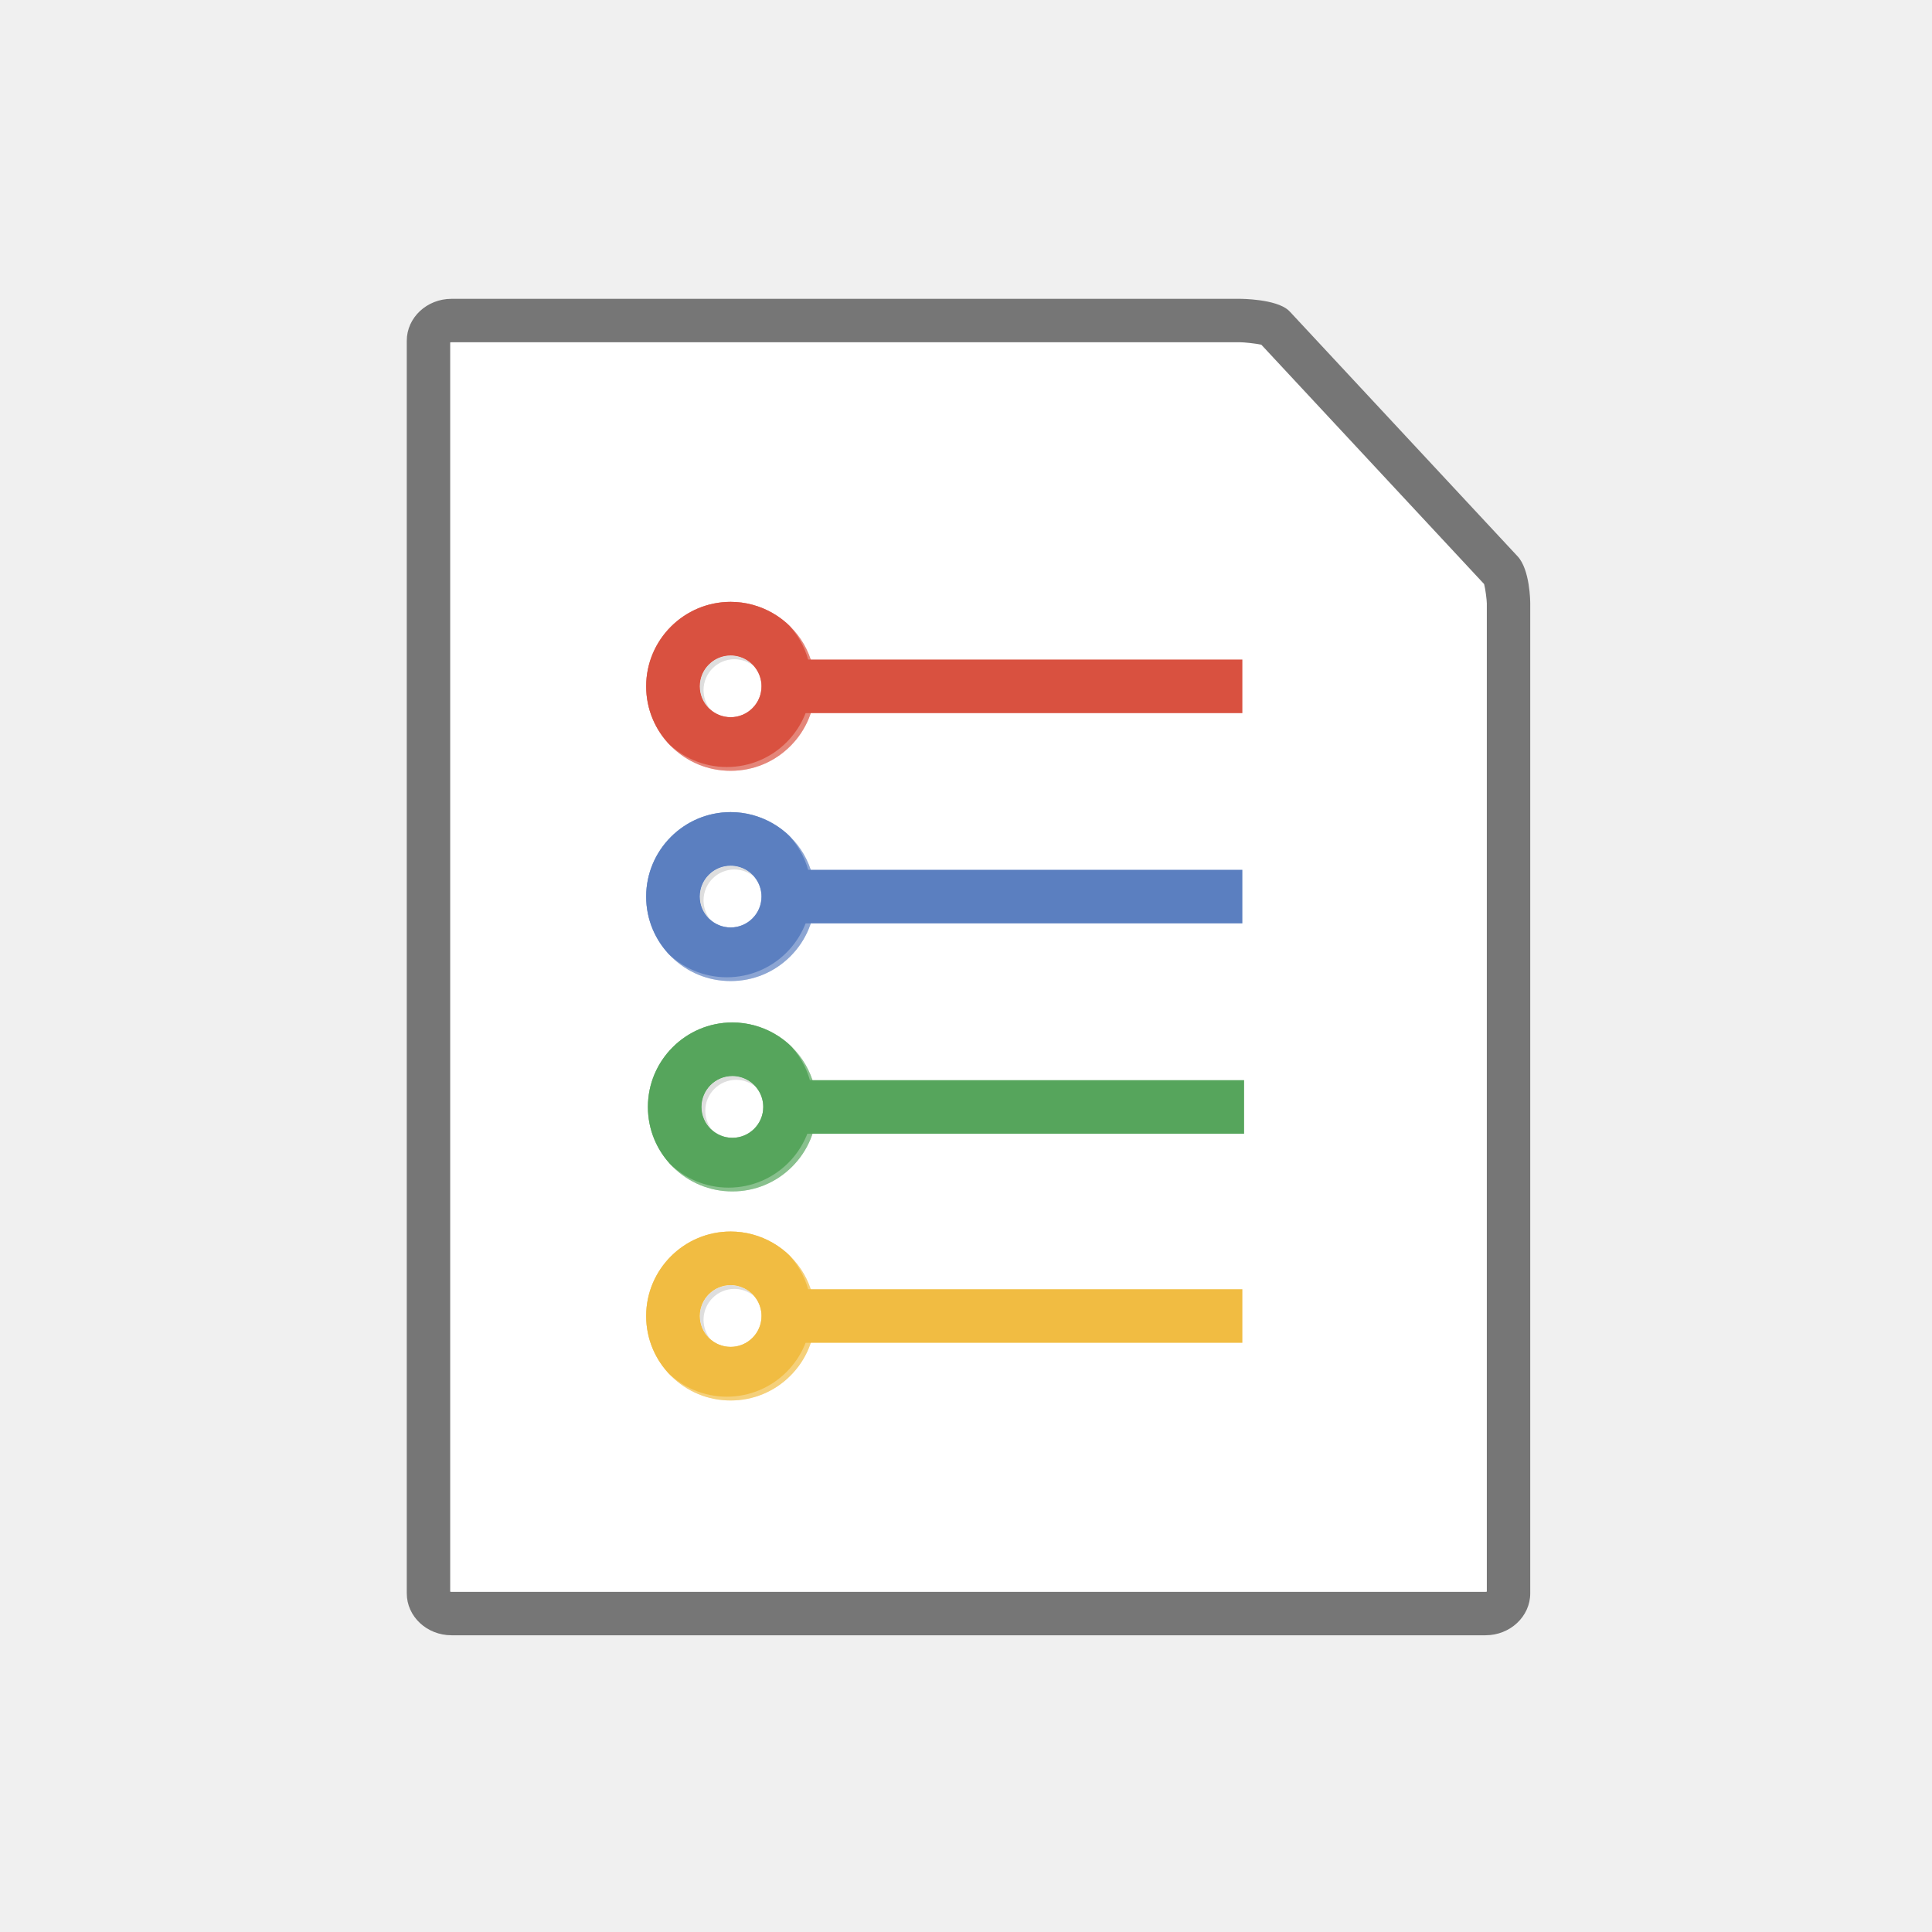
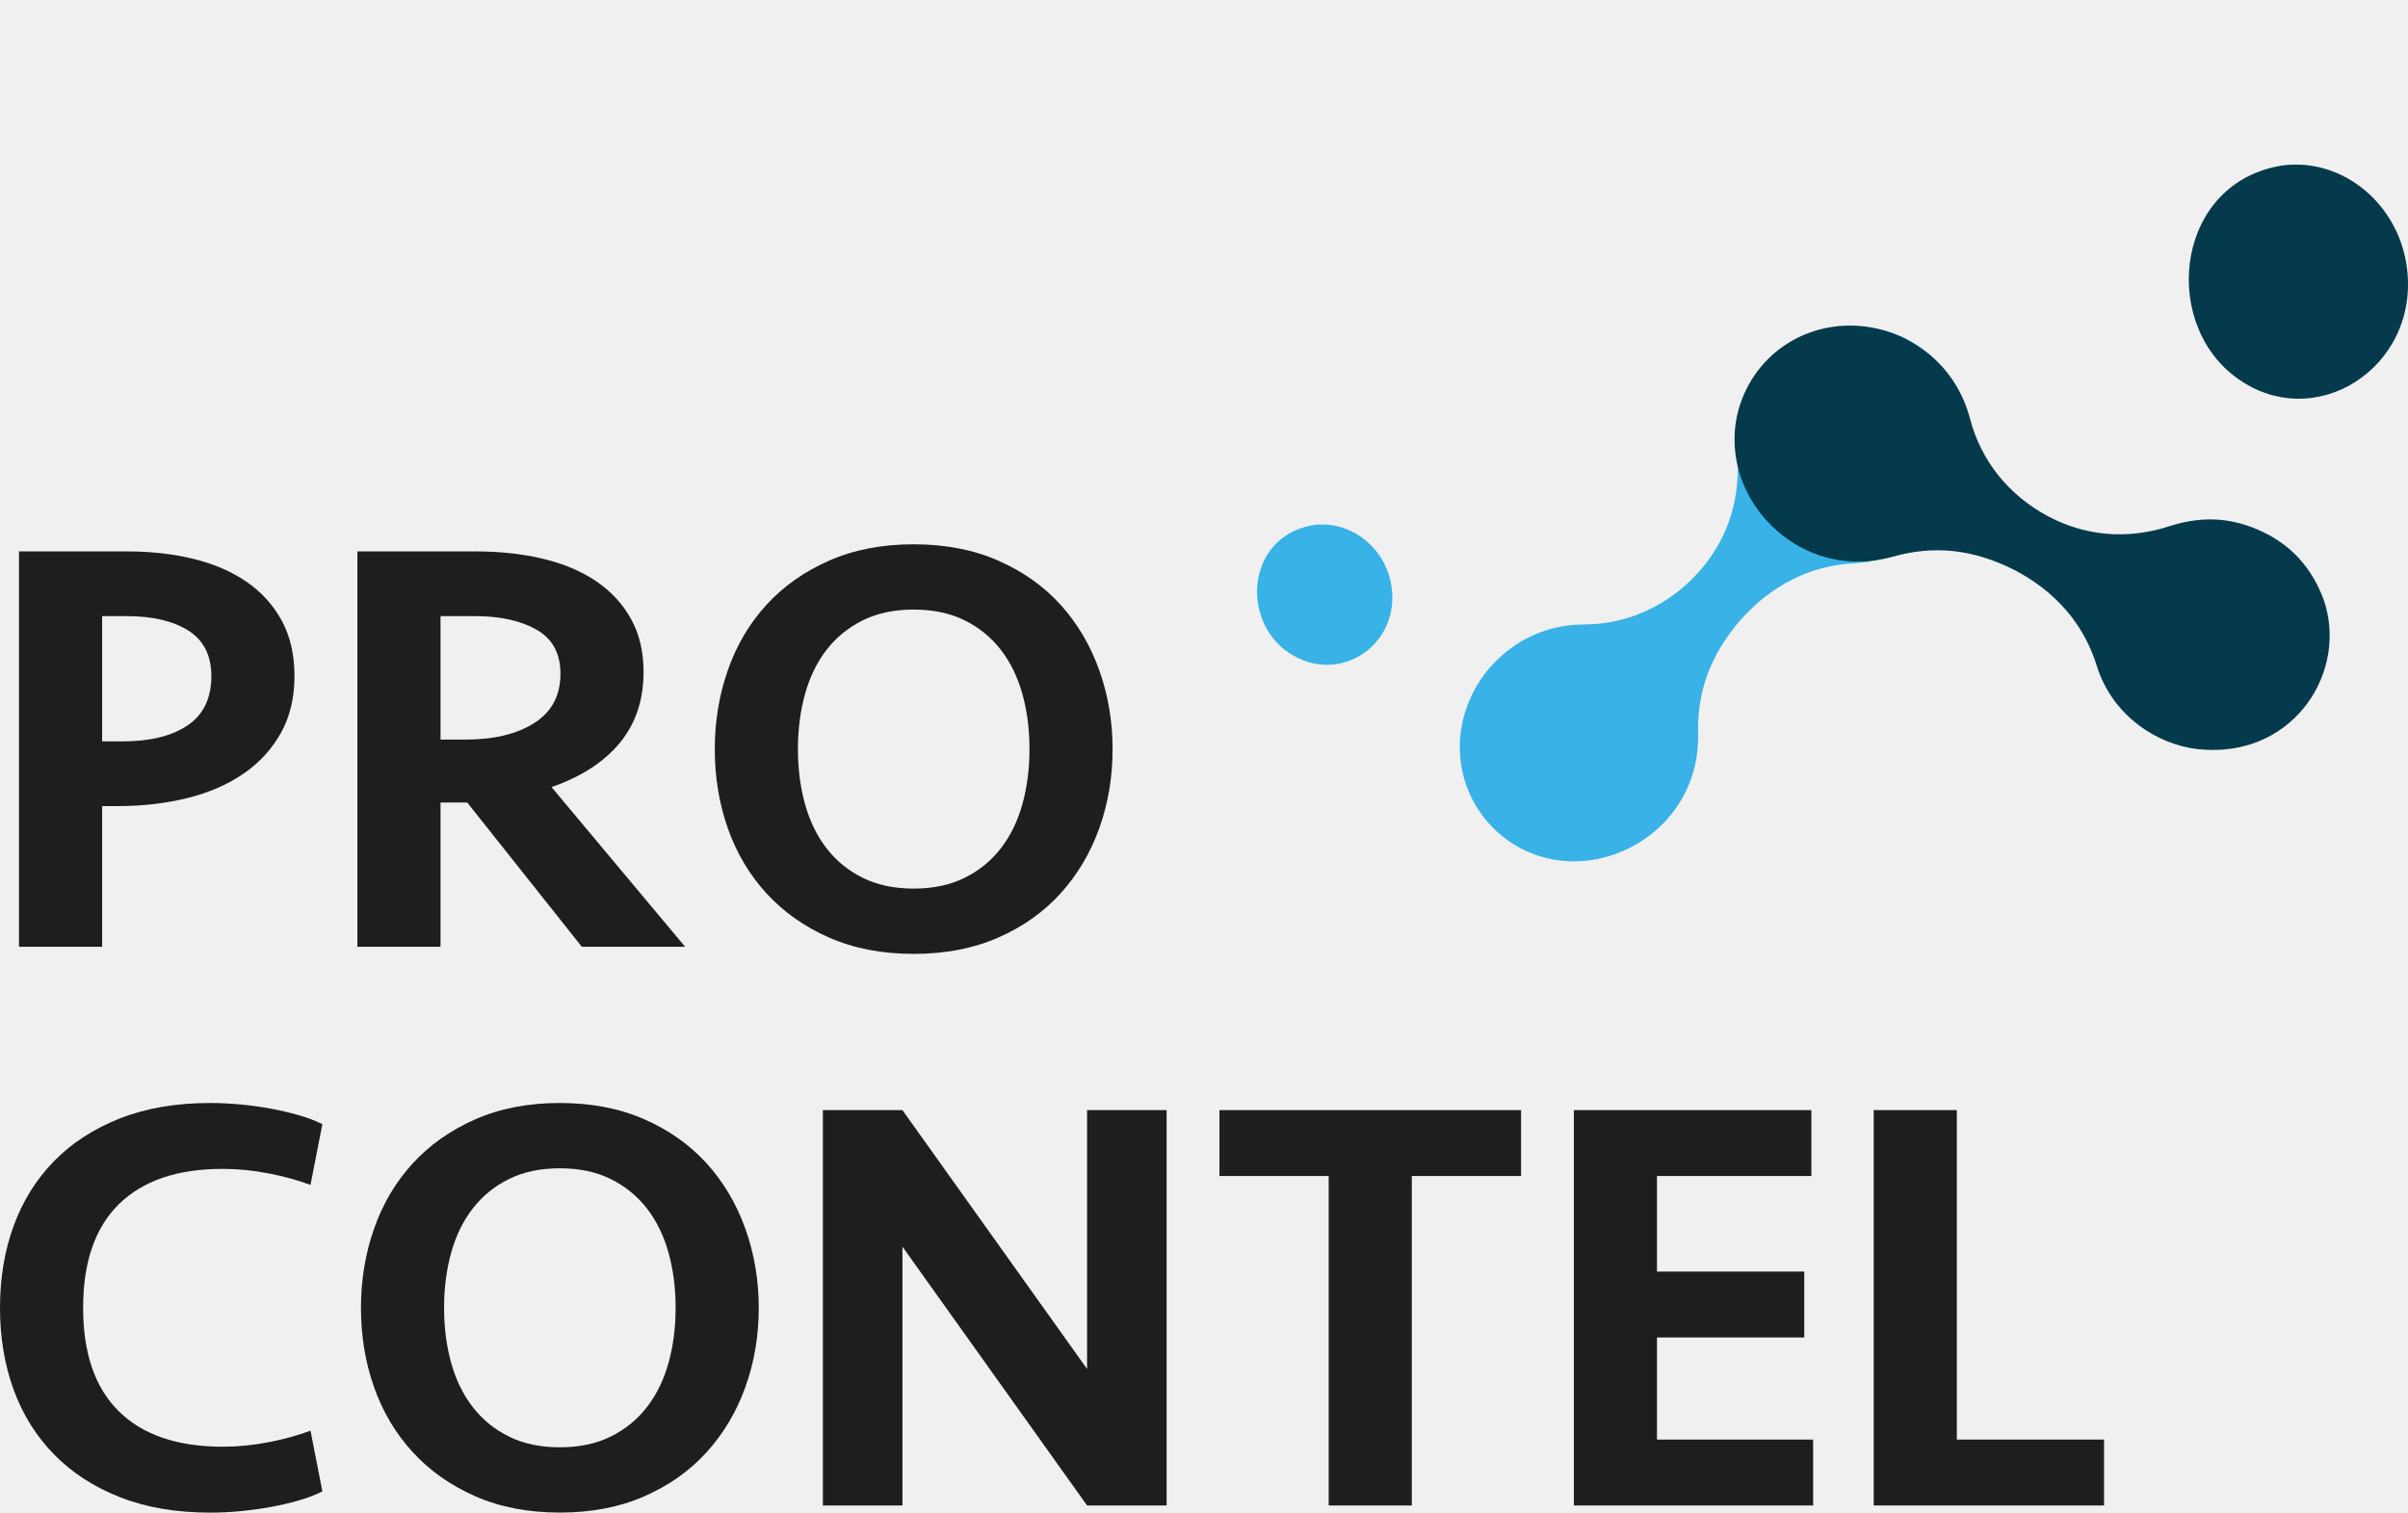
- <svg xmlns="http://www.w3.org/2000/svg" xmlns:xlink="http://www.w3.org/1999/xlink" version="1.1" id="Layer_1" x="0px" y="0px" viewBox="0 0 500 500" style="enable-background:new 0 0 500 500;" xml:space="preserve">
-   <g>
-     <path style="fill:#FFFFFF;" d="M116.853,421.972c-5.704,0-10.344-4.313-10.344-9.613V88.183   c0-5.3,4.64-9.612,10.344-9.612H320.858c3.035,0,9.396,0.55,11.751,2.63l0.354,0.344l58.905,63.291   c2.31,2.491,2.92,8.493,2.92,11.318v256.204c0,5.3-4.641,9.613-10.344,9.613H116.853z" />
+ <svg xmlns="http://www.w3.org/2000/svg" version="1.1" x="0px" y="0px" viewBox="0 0 1063.68 668.24" style="enable-background:new 0 0 1063.68 668.24;" xml:space="preserve">
+   <style type="text/css">
+ 	.st0{display:none;}
+ 	.st1{display:inline;fill:#053A4C;}
+ 	.st2{fill:#69C6E0;}
+ 	.st3{fill:#053A4C;}
+ 	.st4{fill:#38B2E7;}
+ 	.st5{fill:#1E1E1C;}
+ </style>
+   <g id="Hintergrund" class="st0">
+ </g>
+   <g id="Ebene_1">
    <g>
      <g>
        <g>
-           <path style="fill:#767676;" d="M384.445,423.207H116.852c-6.384,0-11.579-4.866-11.579-10.847V88.183      c0-5.98,5.195-10.846,11.579-10.846h204.006c0.377,0,9.279,0.033,12.568,2.939l0.395,0.383l58.951,63.337      c3.213,3.465,3.251,11.792,3.251,12.159v256.204C396.023,418.341,390.828,423.207,384.445,423.207z       M116.508,411.919c0.085,0.028,0.2,0.053,0.344,0.053h267.592c0.144,0,0.258-0.025,0.344-0.053V156.156      c-0.008-0.903-0.359-3.735-0.703-5.004l-57.653-61.942c-1.465-0.318-4.453-0.639-5.574-0.639H116.852      c-0.143,0-0.259,0.024-0.344,0.053V411.919z M383.961,150.77L383.961,150.77L383.961,150.77z M327.032,89.371      v0.001V89.371z" />
+           <path class="st3" d="M986.98,166.17c34.74,26.66,82.42-3.71,76.14-48.5c-3.91-27.86-28.39-47.88-54.58-44.62      C961.64,80.09,954.09,140.94,986.98,166.17z" />
+           <path class="st4" d="M782.49,160.47c-11.24,12.13-16.01,25.5-15.01,42.06c1.48,24.59-8.89,41.3-17.85,50.99      c-13.24,14.32-30.93,22.26-49.81,22.37c-24.33,0.14-37.25,14.19-41.5,18.8c-1.41,1.53-3.07,3.76-4.23,5.48      c-15.61,23.33-11.05,53.46,10.6,70.08c19.98,15.34,48.7,13.31,68.29-4.82c6.6-6.11,17.6-19.61,17.12-41.42      c-0.42-18.96,5.59-34.94,18.89-50.29c5.33-5.8,21.56-23.45,50.14-24.87c23.74-1.18,40.56-17.77,46.69-33.69      c14.73-38.25-14.01-71.46-47-70.81c-0.92,0.02-2.14,0.08-3.06,0.15c-12.48,1.31-23.05,6.05-31.4,14.09      C783.8,159.15,783.03,159.89,782.49,160.47z" />
+           <path class="st3" d="M836.19,245.91c18.26-5.12,35.23-3.28,53.41,5.78c6.94,3.72,28.08,15.04,36.57,42.37      c7.05,22.71,27.3,34.86,44.25,36.84c40.71,4.75,65.72-31.35,56.89-63.14c-0.25-0.88-0.61-2.05-0.91-2.92      c-4.37-11.76-11.59-20.82-21.46-26.91c-0.68-0.42-1.58-0.98-2.28-1.36c-14.55-7.86-28.68-9.16-44.48-4.07      c-23.45,7.55-42.21,1.66-53.83-4.6c-17.16-9.26-29.26-24.42-34.06-42.67c-6.19-23.53-23.01-32.55-28.54-35.51      c-1.83-0.98-4.4-2.04-6.36-2.73c-26.48-9.32-54.53,2.59-65.24,27.71c-9.88,23.17-0.77,50.48,21.66,64.94      C799.36,244.5,815.18,251.8,836.19,245.91z" />
+           <path class="st4" d="M614.34,257.24c-3.39-16.63-19.16-27.89-35.17-25.11c-28.77,5.74-31,42.39-9.62,56.42      C592.18,303.39,619.8,284.08,614.34,257.24z" />
+         </g>
+         <g>
+           <path class="st5" d="M130.08,298.68c0,9.62-2.01,18.01-6.03,25.18c-4.02,7.17-9.53,13.16-16.52,17.96      c-7,4.81-15.26,8.39-24.78,10.75c-9.53,2.36-19.71,3.54-30.55,3.54h-7.08v62.15H8.39V243.6h47.73c10.49,0,20.24,1.09,29.24,3.28      c9,2.19,16.83,5.55,23.47,10.09c6.64,4.55,11.84,10.27,15.61,17.18C128.2,281.06,130.08,289.23,130.08,298.68z M93.36,298.68      c0-9.09-3.37-15.77-10.1-20.06c-6.73-4.28-15.87-6.43-27.41-6.43H45.11v55.34h8.92c12.24,0,21.85-2.36,28.85-7.08      C89.86,315.72,93.36,308.47,93.36,298.68z" />
+           <path class="st5" d="M284.28,296.84c0,12.41-3.5,22.86-10.49,31.34c-6.99,8.48-17.05,14.99-30.16,19.54l59.01,70.55h-45.63      l-50.62-63.73h-11.8v63.73h-36.72V243.6h52.19c10.84,0,20.8,1.09,29.9,3.28c9.09,2.19,16.91,5.51,23.47,9.96      c6.56,4.46,11.67,10.01,15.34,16.66C282.45,280.15,284.28,287.92,284.28,296.84z M247.57,297.63c0-8.91-3.5-15.38-10.49-19.4      c-7-4.02-16.09-6.04-27.28-6.04h-15.21v54.55h11.02c12.59,0,22.73-2.45,30.42-7.34C243.72,314.5,247.57,307.24,247.57,297.63z" />
+           <path class="st5" d="M491.46,330.94c0,12.41-1.97,24.08-5.9,35.01c-3.93,10.93-9.62,20.5-17.05,28.71      c-7.43,8.22-16.61,14.73-27.54,19.54c-10.93,4.81-23.39,7.21-37.37,7.21c-13.99,0-26.45-2.41-37.37-7.21      c-10.93-4.81-20.15-11.32-27.67-19.54c-7.52-8.22-13.2-17.79-17.05-28.71c-3.85-10.93-5.77-22.6-5.77-35.01      c0-12.24,1.92-23.87,5.77-34.88c3.84-11.02,9.53-20.63,17.05-28.85c7.52-8.22,16.74-14.72,27.67-19.53      c10.92-4.81,23.38-7.22,37.37-7.22c13.99,0,26.44,2.41,37.37,7.22c10.92,4.81,20.1,11.32,27.54,19.53      c7.43,8.22,13.11,17.83,17.05,28.85C489.5,307.07,491.46,318.7,491.46,330.94z M403.61,392.56c8.56,0,16.04-1.57,22.42-4.72      c6.38-3.14,11.71-7.47,16-12.98c4.28-5.51,7.47-12.02,9.57-19.54c2.1-7.51,3.15-15.64,3.15-24.39s-1.05-16.87-3.15-24.39      c-2.1-7.52-5.29-14.03-9.57-19.54c-4.29-5.51-9.62-9.83-16-12.98c-6.38-3.15-13.86-4.72-22.42-4.72      c-8.57,0-16.04,1.57-22.42,4.72c-6.39,3.15-11.72,7.47-16,12.98c-4.29,5.51-7.47,12.02-9.57,19.54      c-2.1,7.52-3.15,15.65-3.15,24.39s1.05,16.87,3.15,24.39c2.1,7.52,5.29,14.03,9.57,19.54c4.28,5.51,9.61,9.84,16,12.98      C387.56,390.99,395.04,392.56,403.61,392.56z" />
+           <path class="st5" d="M92.84,487.28c4.37,0,8.83,0.22,13.37,0.65c4.54,0.44,8.96,1.04,13.24,1.82c4.28,0.78,8.39,1.74,12.33,2.86      c3.93,1.12,7.47,2.47,10.62,4.02l-5.25,26.84c-5.6-2.1-11.8-3.8-18.62-5.11c-6.82-1.31-13.55-1.97-20.19-1.97      c-19.93,0-35.19,5.18-45.76,15.54C42,542.29,36.72,557.57,36.72,577.76c0,20.19,5.29,35.47,15.87,45.83      c10.58,10.36,25.83,15.54,45.76,15.54c6.64,0,13.38-0.65,20.19-1.97c6.82-1.31,13.02-3.01,18.62-5.11l5.25,26.84      c-3.15,1.56-6.69,2.9-10.62,4.03c-3.93,1.13-8.04,2.08-12.33,2.86c-4.29,0.77-8.7,1.38-13.24,1.82      c-4.55,0.43-9.01,0.65-13.37,0.65c-15.04,0-28.33-2.27-39.86-6.82c-11.54-4.54-21.24-10.84-29.11-18.88      C16,634.5,10.05,624.97,6.03,613.96C2.01,602.94,0,590.88,0,577.76c0-13.12,2.01-25.18,6.03-36.19      c4.02-11.02,9.97-20.54,17.83-28.59c7.87-8.04,17.57-14.33,29.11-18.88C64.51,489.56,77.8,487.28,92.84,487.28z" />
+           <path class="st5" d="M335.16,577.76c0,12.41-1.97,24.08-5.9,35.01c-3.93,10.93-9.62,20.5-17.05,28.71      c-7.43,8.22-16.61,14.73-27.54,19.54c-10.93,4.81-23.39,7.21-37.37,7.21c-13.99,0-26.45-2.41-37.37-7.21      c-10.93-4.81-20.15-11.32-27.67-19.54c-7.52-8.22-13.2-17.79-17.05-28.71c-3.85-10.93-5.77-22.6-5.77-35.01      c0-12.24,1.92-23.87,5.77-34.88c3.84-11.02,9.53-20.63,17.05-28.85c7.52-8.22,16.74-14.72,27.67-19.53      c10.92-4.81,23.38-7.22,37.37-7.22c13.99,0,26.44,2.41,37.37,7.22c10.92,4.81,20.1,11.32,27.54,19.53      c7.43,8.22,13.11,17.83,17.05,28.85C333.19,553.9,335.16,565.53,335.16,577.76z M247.3,639.39c8.56,0,16.04-1.57,22.42-4.72      c6.38-3.14,11.71-7.47,16-12.98c4.28-5.51,7.47-12.02,9.57-19.54c2.1-7.51,3.15-15.64,3.15-24.39s-1.05-16.87-3.15-24.39      c-2.1-7.52-5.29-14.03-9.57-19.54c-4.29-5.51-9.62-9.83-16-12.98c-6.38-3.15-13.86-4.72-22.42-4.72      c-8.57,0-16.04,1.57-22.42,4.72c-6.39,3.15-11.72,7.47-16,12.98c-4.29,5.51-7.47,12.02-9.57,19.54      c-2.1,7.52-3.15,15.65-3.15,24.39s1.05,16.87,3.15,24.39c2.1,7.52,5.29,14.03,9.57,19.54c4.28,5.51,9.61,9.84,16,12.98      C231.26,637.82,238.74,639.39,247.3,639.39z" />
+           <path class="st5" d="M480.19,665.09l-81.56-114.34v114.34h-35.14V490.43h35.14l81.56,114.35V490.43h35.14v174.66H480.19z" />
+           <path class="st5" d="M671.89,490.43v29.11h-48.25v145.55h-36.72V519.54h-48.25v-29.11H671.89z" />
+           <path class="st5" d="M695.23,490.43h104.9v29.11h-68.19v42.22h65.04v29.11h-65.04v45.11h68.97v29.11H695.23V490.43z" />
+           <path class="st5" d="M864.38,490.43v145.55h65.04v29.11H827.67V490.43H864.38z" />
        </g>
      </g>
    </g>
-     <g>
-       <g>
-         <path style="fill:#5B7FC0;" d="M189.087,210.175l0.001-0.001c7.775,0.001,15.03,4.186,18.932,10.923     c1.918,3.316,2.93,7.101,2.929,10.938c0,5.839-2.273,11.33-6.403,15.46     c-4.129,4.129-9.619,6.403-15.458,6.403c-5.839,0-11.328-2.273-15.458-6.403s-6.403-9.619-6.406-15.463     c0.001-6.025,2.454-11.49,6.412-15.447C177.595,212.627,183.06,210.174,189.087,210.175z M197.08,232.033     c0.001-1.404-0.369-2.787-1.063-3.989c-1.429-2.468-4.083-3.999-6.93-4.002c-4.408,0.002-7.993,3.588-7.993,7.993     c0,2.136,0.832,4.143,2.343,5.654c1.508,1.508,3.516,2.34,5.65,2.341c2.136,0,4.144-0.831,5.654-2.34     S197.082,234.172,197.08,232.033z" />
-         <path style="opacity:0.3;fill:#FFFFFF;" d="M189.09,210.176c7.776,0,15.028,4.183,18.926,10.915     c1.92,3.314,2.938,7.099,2.935,10.946c0.002,12.064-9.806,21.864-21.861,21.861     c-12.055,0.002-21.864-9.807-21.861-21.861c0-6.029,2.452-11.492,6.412-15.452     C177.598,212.628,183.061,210.176,189.09,210.176z M197.084,232.037c0-1.408-0.371-2.789-1.07-3.996     c-1.427-2.466-4.08-3.998-6.924-3.998c-4.401-0.005-7.992,3.582-7.994,7.994     c0.002,4.408,3.587,7.992,7.994,7.994c2.203,0,4.202-0.898,5.648-2.344     C196.186,236.239,197.084,234.24,197.084,232.037z" />
-         <g>
-           <defs>
-             <path id="SVGID_1_" d="M194.738,237.688c-1.446,1.446-3.445,2.344-5.648,2.344       c-4.408-0.002-7.992-3.587-7.994-7.994c0.002-4.412,3.594-7.999,7.994-7.994c2.844,0,5.497,1.532,6.924,3.998       c0.699,1.207,1.07,2.588,1.07,3.996C197.084,234.24,196.186,236.239,194.738,237.688z" />
-           </defs>
-           <clipPath id="SVGID_2_">
-             <use xlink:href="#SVGID_1_" style="overflow:visible;" />
-           </clipPath>
-           <path style="clip-path:url(#SVGID_2_);fill:#FFFFFF;" d="M190.07,225.024c-4.401-0.005-7.992,3.582-7.994,7.994      c0.001,1.955,0.709,3.745,1.878,5.135c-1.745-1.467-2.857-3.663-2.859-6.116      c0.002-4.412,3.594-7.999,7.994-7.994c2.38-0,4.616,1.083,6.122,2.879      C193.788,225.725,191.977,225.024,190.07,225.024z" />
-           <path style="opacity:0.13;clip-path:url(#SVGID_2_);fill:#020202;" d="M190.07,225.024      c-4.401-0.005-7.992,3.582-7.994,7.994c0.001,1.955,0.709,3.745,1.878,5.135      c-1.745-1.467-2.857-3.663-2.859-6.116c0.002-4.412,3.594-7.999,7.994-7.994c2.38-0,4.616,1.083,6.122,2.879      C193.788,225.725,191.977,225.024,190.07,225.024z" />
-         </g>
-         <g>
-           <defs>
-             <path id="SVGID_3_" d="M189.09,210.176c7.776,0,15.028,4.183,18.926,10.915c1.92,3.314,2.938,7.099,2.935,10.946       c0.002,12.064-9.806,21.864-21.861,21.861c-12.055,0.002-21.864-9.807-21.861-21.861       c0-6.029,2.452-11.492,6.412-15.452C177.598,212.628,183.061,210.176,189.09,210.176z M197.084,232.037       c0-1.408-0.371-2.789-1.07-3.996c-1.427-2.466-4.08-3.998-6.924-3.998c-4.401-0.005-7.992,3.582-7.994,7.994       c0.002,4.408,3.587,7.992,7.994,7.994c2.203,0,4.202-0.898,5.648-2.344       C196.186,236.239,197.084,234.24,197.084,232.037z" />
-           </defs>
-           <clipPath id="SVGID_4_">
-             <use xlink:href="#SVGID_3_" style="overflow:visible;" />
-           </clipPath>
-           <path style="clip-path:url(#SVGID_4_);fill:#5B7FC0;" d="M172.66,215.605c-3.96,3.96-6.412,9.424-6.412,15.452      c-0.002,12.055,9.807,21.864,21.861,21.861c12.055,0.002,21.864-9.797,21.861-21.861      c0.002-3.848-1.015-7.633-2.935-10.946c-3.898-6.732-11.15-10.915-18.926-10.915      C182.081,209.195,176.617,211.647,172.66,215.605z" />
-         </g>
-       </g>
-       <rect x="198.895" y="225.104" style="fill:#5B7FC0;" width="122.627" height="13.867" />
-     </g>
-     <g>
-       <path style="fill:#D95140;" d="M189.087,155.761l0.001-0.001c7.775,0.001,15.03,4.186,18.932,10.923    c1.918,3.316,2.93,7.101,2.929,10.938c0,5.839-2.273,11.33-6.403,15.46c-4.129,4.129-9.619,6.403-15.458,6.403    c-5.839,0-11.328-2.273-15.458-6.403s-6.403-9.619-6.406-15.463c0.001-6.025,2.454-11.49,6.412-15.447    C177.595,158.213,183.06,155.76,189.087,155.761z M197.08,177.619c0.001-1.404-0.369-2.787-1.063-3.989    c-1.429-2.468-4.083-3.999-6.93-4.002c-4.408,0.002-7.993,3.588-7.993,7.993c0,2.136,0.832,4.143,2.343,5.654    c1.508,1.508,3.516,2.34,5.65,2.341c2.136,0,4.144-0.831,5.654-2.34    C196.251,181.767,197.082,179.758,197.08,177.619z" />
-       <path style="opacity:0.3;fill:#FFFFFF;" d="M189.09,155.762c7.776,0,15.028,4.183,18.926,10.915    c1.92,3.313,2.938,7.099,2.935,10.946c0.002,12.064-9.806,21.864-21.861,21.861    c-12.055,0.002-21.864-9.807-21.861-21.861c0-6.029,2.452-11.492,6.412-15.452    C177.598,158.213,183.061,155.762,189.09,155.762z M197.084,177.623c0-1.408-0.371-2.789-1.07-3.996    c-1.427-2.466-4.08-3.998-6.924-3.998c-4.401-0.005-7.992,3.582-7.994,7.994    c0.002,4.408,3.587,7.992,7.994,7.994c2.203,0,4.202-0.898,5.648-2.344    C196.186,181.825,197.084,179.826,197.084,177.623z" />
-       <g>
-         <defs>
-           <path id="SVGID_5_" d="M194.738,183.273c-1.446,1.446-3.445,2.344-5.648,2.344      c-4.408-0.002-7.992-3.587-7.994-7.994c0.002-4.412,3.594-7.999,7.994-7.994c2.844,0,5.497,1.532,6.924,3.998      c0.699,1.207,1.07,2.588,1.07,3.996C197.084,179.826,196.186,181.825,194.738,183.273z" />
-         </defs>
-         <clipPath id="SVGID_6_">
-           <use xlink:href="#SVGID_5_" style="overflow:visible;" />
-         </clipPath>
-         <path style="clip-path:url(#SVGID_6_);fill:#FFFFFF;" d="M190.07,170.609c-4.401-0.005-7.992,3.582-7.994,7.994     c0.001,1.955,0.709,3.745,1.878,5.135c-1.745-1.467-2.857-3.663-2.859-6.116c0.002-4.412,3.594-7.999,7.994-7.994     c2.38-0,4.616,1.083,6.122,2.879C193.788,171.31,191.977,170.609,190.07,170.609z" />
-         <path style="opacity:0.13;clip-path:url(#SVGID_6_);fill:#020202;" d="M190.07,170.609     c-4.401-0.005-7.992,3.582-7.994,7.994c0.001,1.955,0.709,3.745,1.878,5.135     c-1.745-1.467-2.857-3.663-2.859-6.116c0.002-4.412,3.594-7.999,7.994-7.994c2.38-0,4.616,1.083,6.122,2.879     C193.788,171.31,191.977,170.609,190.07,170.609z" />
-       </g>
-       <g>
-         <defs>
-           <path id="SVGID_7_" d="M189.09,155.762c7.776,0,15.028,4.183,18.926,10.915c1.92,3.313,2.938,7.099,2.935,10.946      c0.002,12.064-9.806,21.864-21.861,21.861c-12.055,0.002-21.864-9.807-21.861-21.861      c0-6.029,2.452-11.492,6.412-15.452C177.598,158.213,183.061,155.762,189.09,155.762z M197.084,177.623      c0-1.408-0.371-2.789-1.07-3.996c-1.427-2.466-4.08-3.998-6.924-3.998c-4.401-0.005-7.992,3.582-7.994,7.994      c0.002,4.408,3.587,7.992,7.994,7.994c2.203,0,4.202-0.898,5.648-2.344      C196.186,181.825,197.084,179.826,197.084,177.623z" />
-         </defs>
-         <clipPath id="SVGID_8_">
-           <use xlink:href="#SVGID_7_" style="overflow:visible;" />
-         </clipPath>
-         <path style="clip-path:url(#SVGID_8_);fill:#D95140;" d="M172.66,161.19c-3.96,3.96-6.412,9.424-6.412,15.452     c-0.002,12.055,9.807,21.864,21.861,21.861c12.055,0.002,21.864-9.797,21.861-21.861     c0.002-3.847-1.015-7.633-2.935-10.946c-3.898-6.732-11.15-10.915-18.926-10.915     C182.081,154.781,176.617,157.233,172.66,161.19z" />
-       </g>
-       <rect x="198.895" y="170.69" style="fill:#D95140;" width="122.627" height="13.867" />
-     </g>
-     <g>
-       <g>
-         <path style="fill:#56A55C;" d="M189.538,264.615l0.001-0.001c7.775,0.001,15.029,4.186,18.932,10.924     c1.918,3.316,2.93,7.101,2.929,10.938c0,5.839-2.273,11.33-6.403,15.46     c-4.129,4.129-9.619,6.403-15.458,6.403c-5.839,0-11.328-2.273-15.458-6.403c-4.13-4.13-6.403-9.619-6.406-15.463     c0.001-6.025,2.454-11.49,6.412-15.447C178.046,267.066,183.511,264.613,189.538,264.615z M197.531,286.472     c0.001-1.404-0.369-2.787-1.063-3.989c-1.429-2.468-4.083-3.999-6.93-4.002c-4.408,0.002-7.993,3.588-7.993,7.993     c0,2.136,0.832,4.143,2.343,5.654c1.508,1.508,3.516,2.34,5.65,2.341c2.136,0,4.144-0.831,5.654-2.34     C196.701,290.62,197.532,288.611,197.531,286.472z" />
-         <path style="opacity:0.3;fill:#FFFFFF;" d="M189.54,264.615c7.776,0,15.028,4.183,18.926,10.915     c1.92,3.313,2.938,7.099,2.935,10.946c0.002,12.064-9.806,21.864-21.861,21.861     c-12.055,0.002-21.864-9.806-21.861-21.861c0-6.029,2.452-11.492,6.412-15.452     C178.048,267.067,183.512,264.615,189.54,264.615z M197.534,286.476c0-1.408-0.371-2.789-1.07-3.996     c-1.427-2.466-4.08-3.998-6.924-3.998c-4.401-0.005-7.992,3.582-7.994,7.994     c0.002,4.408,3.587,7.992,7.994,7.994c2.203,0,4.202-0.898,5.648-2.344     C196.637,290.678,197.534,288.679,197.534,286.476z" />
-         <g>
-           <defs>
-             <path id="SVGID_9_" d="M195.188,292.127c-1.446,1.446-3.445,2.344-5.648,2.344       c-4.408-0.002-7.992-3.587-7.994-7.994c0.002-4.412,3.594-7.999,7.994-7.994c2.844,0,5.497,1.532,6.924,3.998       c0.699,1.207,1.07,2.588,1.07,3.996C197.534,288.679,196.637,290.678,195.188,292.127z" />
-           </defs>
-           <clipPath id="SVGID_10_">
-             <use xlink:href="#SVGID_9_" style="overflow:visible;" />
-           </clipPath>
-           <path style="clip-path:url(#SVGID_10_);fill:#FFFFFF;" d="M190.521,279.463c-4.401-0.005-7.992,3.582-7.994,7.994      c0.001,1.955,0.709,3.745,1.878,5.135c-1.745-1.467-2.857-3.663-2.859-6.116      c0.002-4.412,3.594-7.999,7.994-7.994c2.38-0,4.616,1.083,6.122,2.879      C194.239,280.164,192.428,279.463,190.521,279.463z" />
-           <path style="opacity:0.13;clip-path:url(#SVGID_10_);fill:#020202;" d="M190.521,279.463      c-4.401-0.005-7.992,3.582-7.994,7.994c0.001,1.955,0.709,3.745,1.878,5.135      c-1.745-1.467-2.857-3.663-2.859-6.116c0.002-4.412,3.594-7.999,7.994-7.994      c2.38-0,4.616,1.083,6.122,2.879C194.239,280.164,192.428,279.463,190.521,279.463z" />
-         </g>
-         <g>
-           <defs>
-             <path id="SVGID_11_" d="M189.54,264.615c7.776,0,15.028,4.183,18.926,10.915       c1.92,3.313,2.938,7.099,2.935,10.946c0.002,12.064-9.806,21.864-21.861,21.861       c-12.055,0.002-21.864-9.806-21.861-21.861c0-6.029,2.452-11.492,6.412-15.452       C178.048,267.067,183.512,264.615,189.54,264.615z M197.534,286.476c0-1.408-0.371-2.789-1.07-3.996       c-1.427-2.466-4.08-3.998-6.924-3.998c-4.401-0.005-7.992,3.582-7.994,7.994       c0.002,4.408,3.587,7.992,7.994,7.994c2.203,0,4.202-0.898,5.648-2.344       C196.637,290.678,197.534,288.679,197.534,286.476z" />
-           </defs>
-           <clipPath id="SVGID_12_">
-             <use xlink:href="#SVGID_11_" style="overflow:visible;" />
-           </clipPath>
-           <path style="clip-path:url(#SVGID_12_);fill:#56A55C;" d="M173.11,270.044c-3.96,3.96-6.412,9.424-6.412,15.452      c-0.002,12.055,9.807,21.864,21.861,21.861c12.055,0.002,21.864-9.797,21.861-21.861      c0.002-3.847-1.015-7.633-2.935-10.946c-3.898-6.732-11.15-10.915-18.926-10.915      C182.531,263.635,177.068,266.086,173.11,270.044z" />
-         </g>
-       </g>
-       <rect x="199.346" y="279.544" style="fill:#56A55C;" width="122.627" height="13.867" />
-     </g>
-     <g>
-       <g>
-         <path style="fill:#F1BC42;" d="M189.087,318.721l0.001-0.001c7.775,0.001,15.03,4.186,18.932,10.923     c1.918,3.316,2.93,7.101,2.929,10.938c0,5.839-2.273,11.331-6.403,15.46     c-4.129,4.129-9.619,6.403-15.458,6.403c-5.839,0-11.328-2.273-15.458-6.403c-4.13-4.13-6.403-9.619-6.406-15.463     c0.001-6.025,2.454-11.49,6.412-15.447C177.595,321.172,183.06,318.72,189.087,318.721z M197.08,340.578     c0.001-1.404-0.369-2.787-1.063-3.989c-1.429-2.468-4.083-3.999-6.93-4.002c-4.408,0.002-7.993,3.588-7.993,7.993     c0,2.136,0.832,4.143,2.343,5.654c1.508,1.508,3.516,2.34,5.65,2.341c2.136,0,4.144-0.831,5.654-2.34     S197.082,342.718,197.08,340.578z" />
-         <path style="opacity:0.3;fill:#FFFFFF;" d="M189.09,318.721c7.776,0,15.028,4.183,18.926,10.915     c1.92,3.314,2.938,7.099,2.935,10.946c0.002,12.064-9.806,21.864-21.861,21.861     c-12.055,0.002-21.864-9.806-21.861-21.861c0-6.029,2.452-11.492,6.412-15.452     C177.598,321.173,183.061,318.721,189.09,318.721z M197.084,340.583c0-1.408-0.371-2.789-1.07-3.996     c-1.427-2.466-4.08-3.998-6.924-3.998c-4.401-0.005-7.992,3.582-7.994,7.994     c0.002,4.408,3.587,7.992,7.994,7.994c2.203,0,4.202-0.898,5.648-2.344     C196.186,344.784,197.084,342.785,197.084,340.583z" />
-         <g>
-           <defs>
-             <path id="SVGID_13_" d="M194.738,346.233c-1.446,1.446-3.445,2.344-5.648,2.344       c-4.408-0.002-7.992-3.587-7.994-7.994c0.002-4.412,3.594-7.999,7.994-7.994c2.844,0,5.497,1.532,6.924,3.998       c0.699,1.207,1.07,2.588,1.07,3.996C197.084,342.785,196.186,344.784,194.738,346.233z" />
-           </defs>
-           <clipPath id="SVGID_14_">
-             <use xlink:href="#SVGID_13_" style="overflow:visible;" />
-           </clipPath>
-           <path style="clip-path:url(#SVGID_14_);fill:#FFFFFF;" d="M190.07,333.569c-4.401-0.005-7.992,3.582-7.994,7.994      c0.001,1.955,0.709,3.745,1.878,5.135c-1.745-1.467-2.857-3.663-2.859-6.116      c0.002-4.412,3.594-7.999,7.994-7.994c2.38-0,4.616,1.083,6.122,2.879      C193.788,334.27,191.977,333.569,190.07,333.569z" />
-           <path style="opacity:0.13;clip-path:url(#SVGID_14_);fill:#020202;" d="M190.07,333.569      c-4.401-0.005-7.992,3.582-7.994,7.994c0.001,1.955,0.709,3.745,1.878,5.135      c-1.745-1.467-2.857-3.663-2.859-6.116c0.002-4.412,3.594-7.999,7.994-7.994      c2.38-0,4.616,1.083,6.122,2.879C193.788,334.27,191.977,333.569,190.07,333.569z" />
-         </g>
-         <g>
-           <defs>
-             <path id="SVGID_15_" d="M189.09,318.721c7.776,0,15.028,4.183,18.926,10.915c1.92,3.314,2.938,7.099,2.935,10.946       c0.002,12.064-9.806,21.864-21.861,21.861c-12.055,0.002-21.864-9.806-21.861-21.861       c0-6.029,2.452-11.492,6.412-15.452C177.598,321.173,183.061,318.721,189.09,318.721z M197.084,340.583       c0-1.408-0.371-2.789-1.07-3.996c-1.427-2.466-4.08-3.998-6.924-3.998c-4.401-0.005-7.992,3.582-7.994,7.994       c0.002,4.408,3.587,7.992,7.994,7.994c2.203,0,4.202-0.898,5.648-2.344       C196.186,344.784,197.084,342.785,197.084,340.583z" />
-           </defs>
-           <clipPath id="SVGID_16_">
-             <use xlink:href="#SVGID_15_" style="overflow:visible;" />
-           </clipPath>
-           <path style="clip-path:url(#SVGID_16_);fill:#F1BC42;" d="M172.66,324.15c-3.96,3.96-6.412,9.424-6.412,15.452      c-0.002,12.055,9.807,21.864,21.861,21.861c12.055,0.002,21.864-9.797,21.861-21.861      c0.002-3.847-1.015-7.633-2.935-10.946c-3.898-6.732-11.15-10.915-18.926-10.915      C182.081,317.741,176.617,320.192,172.66,324.15z" />
-         </g>
-       </g>
-       <rect x="198.895" y="333.65" style="fill:#F1BC42;" width="122.627" height="13.867" />
-     </g>
  </g>
</svg>
